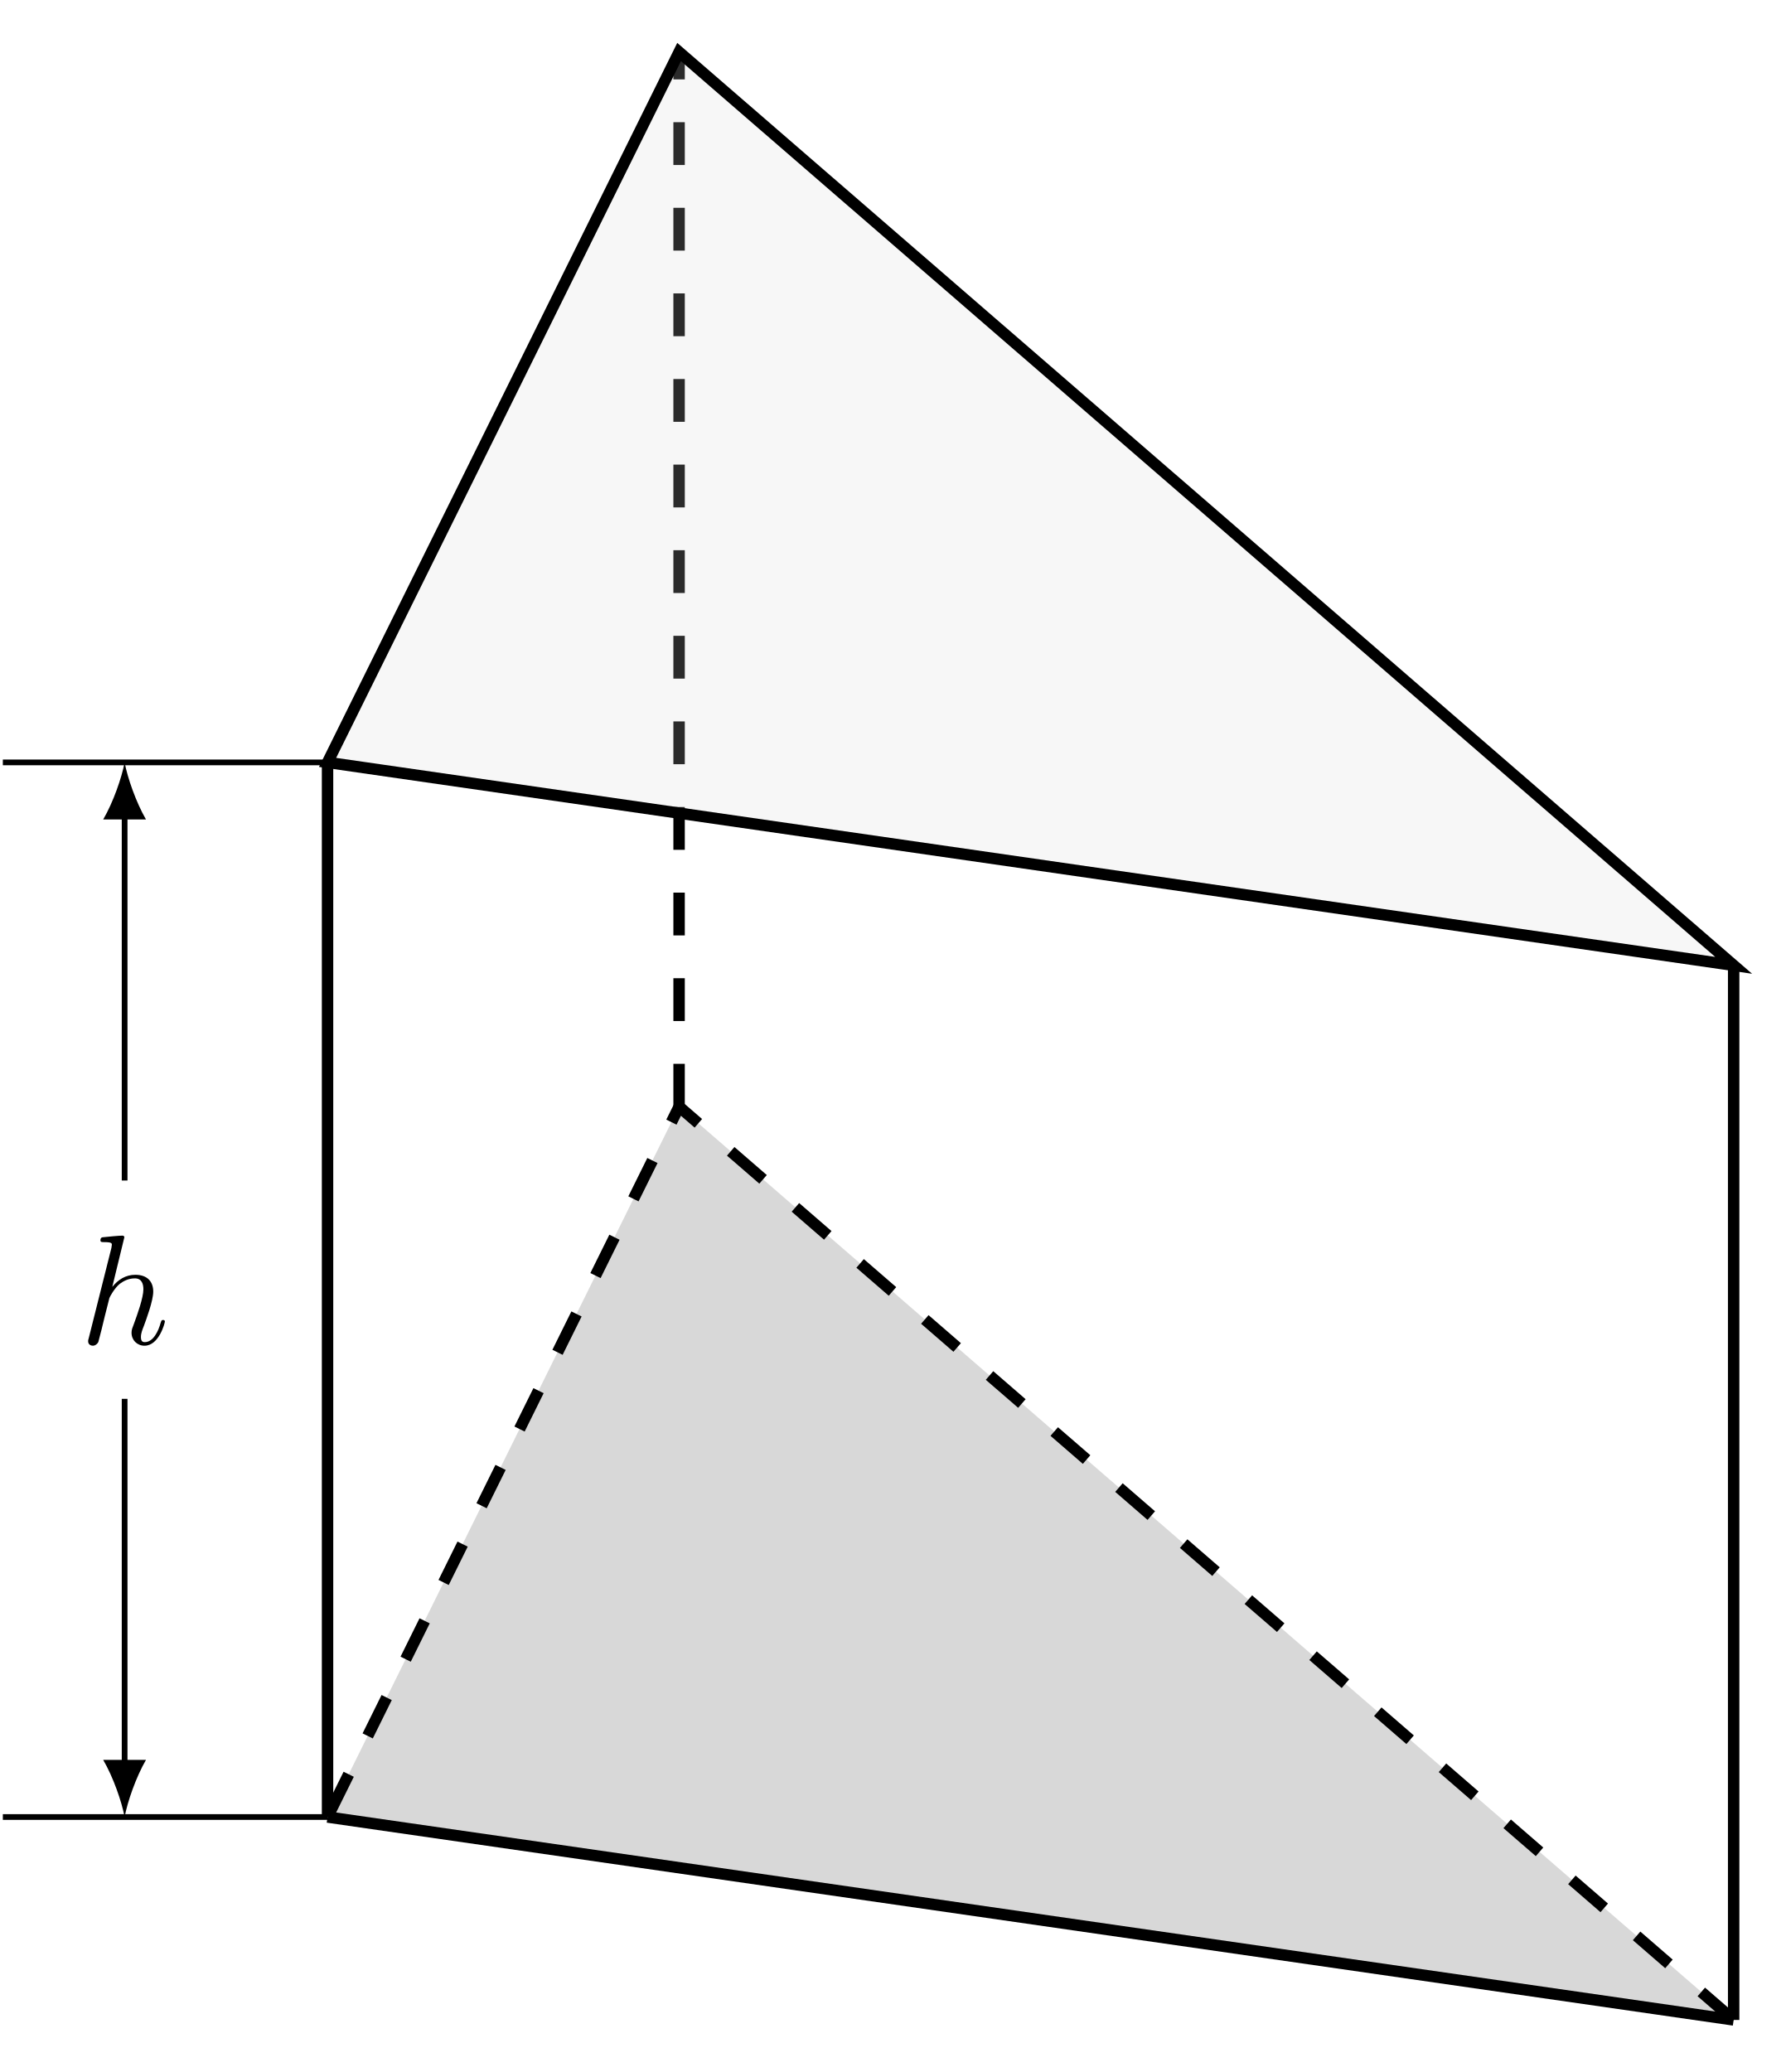
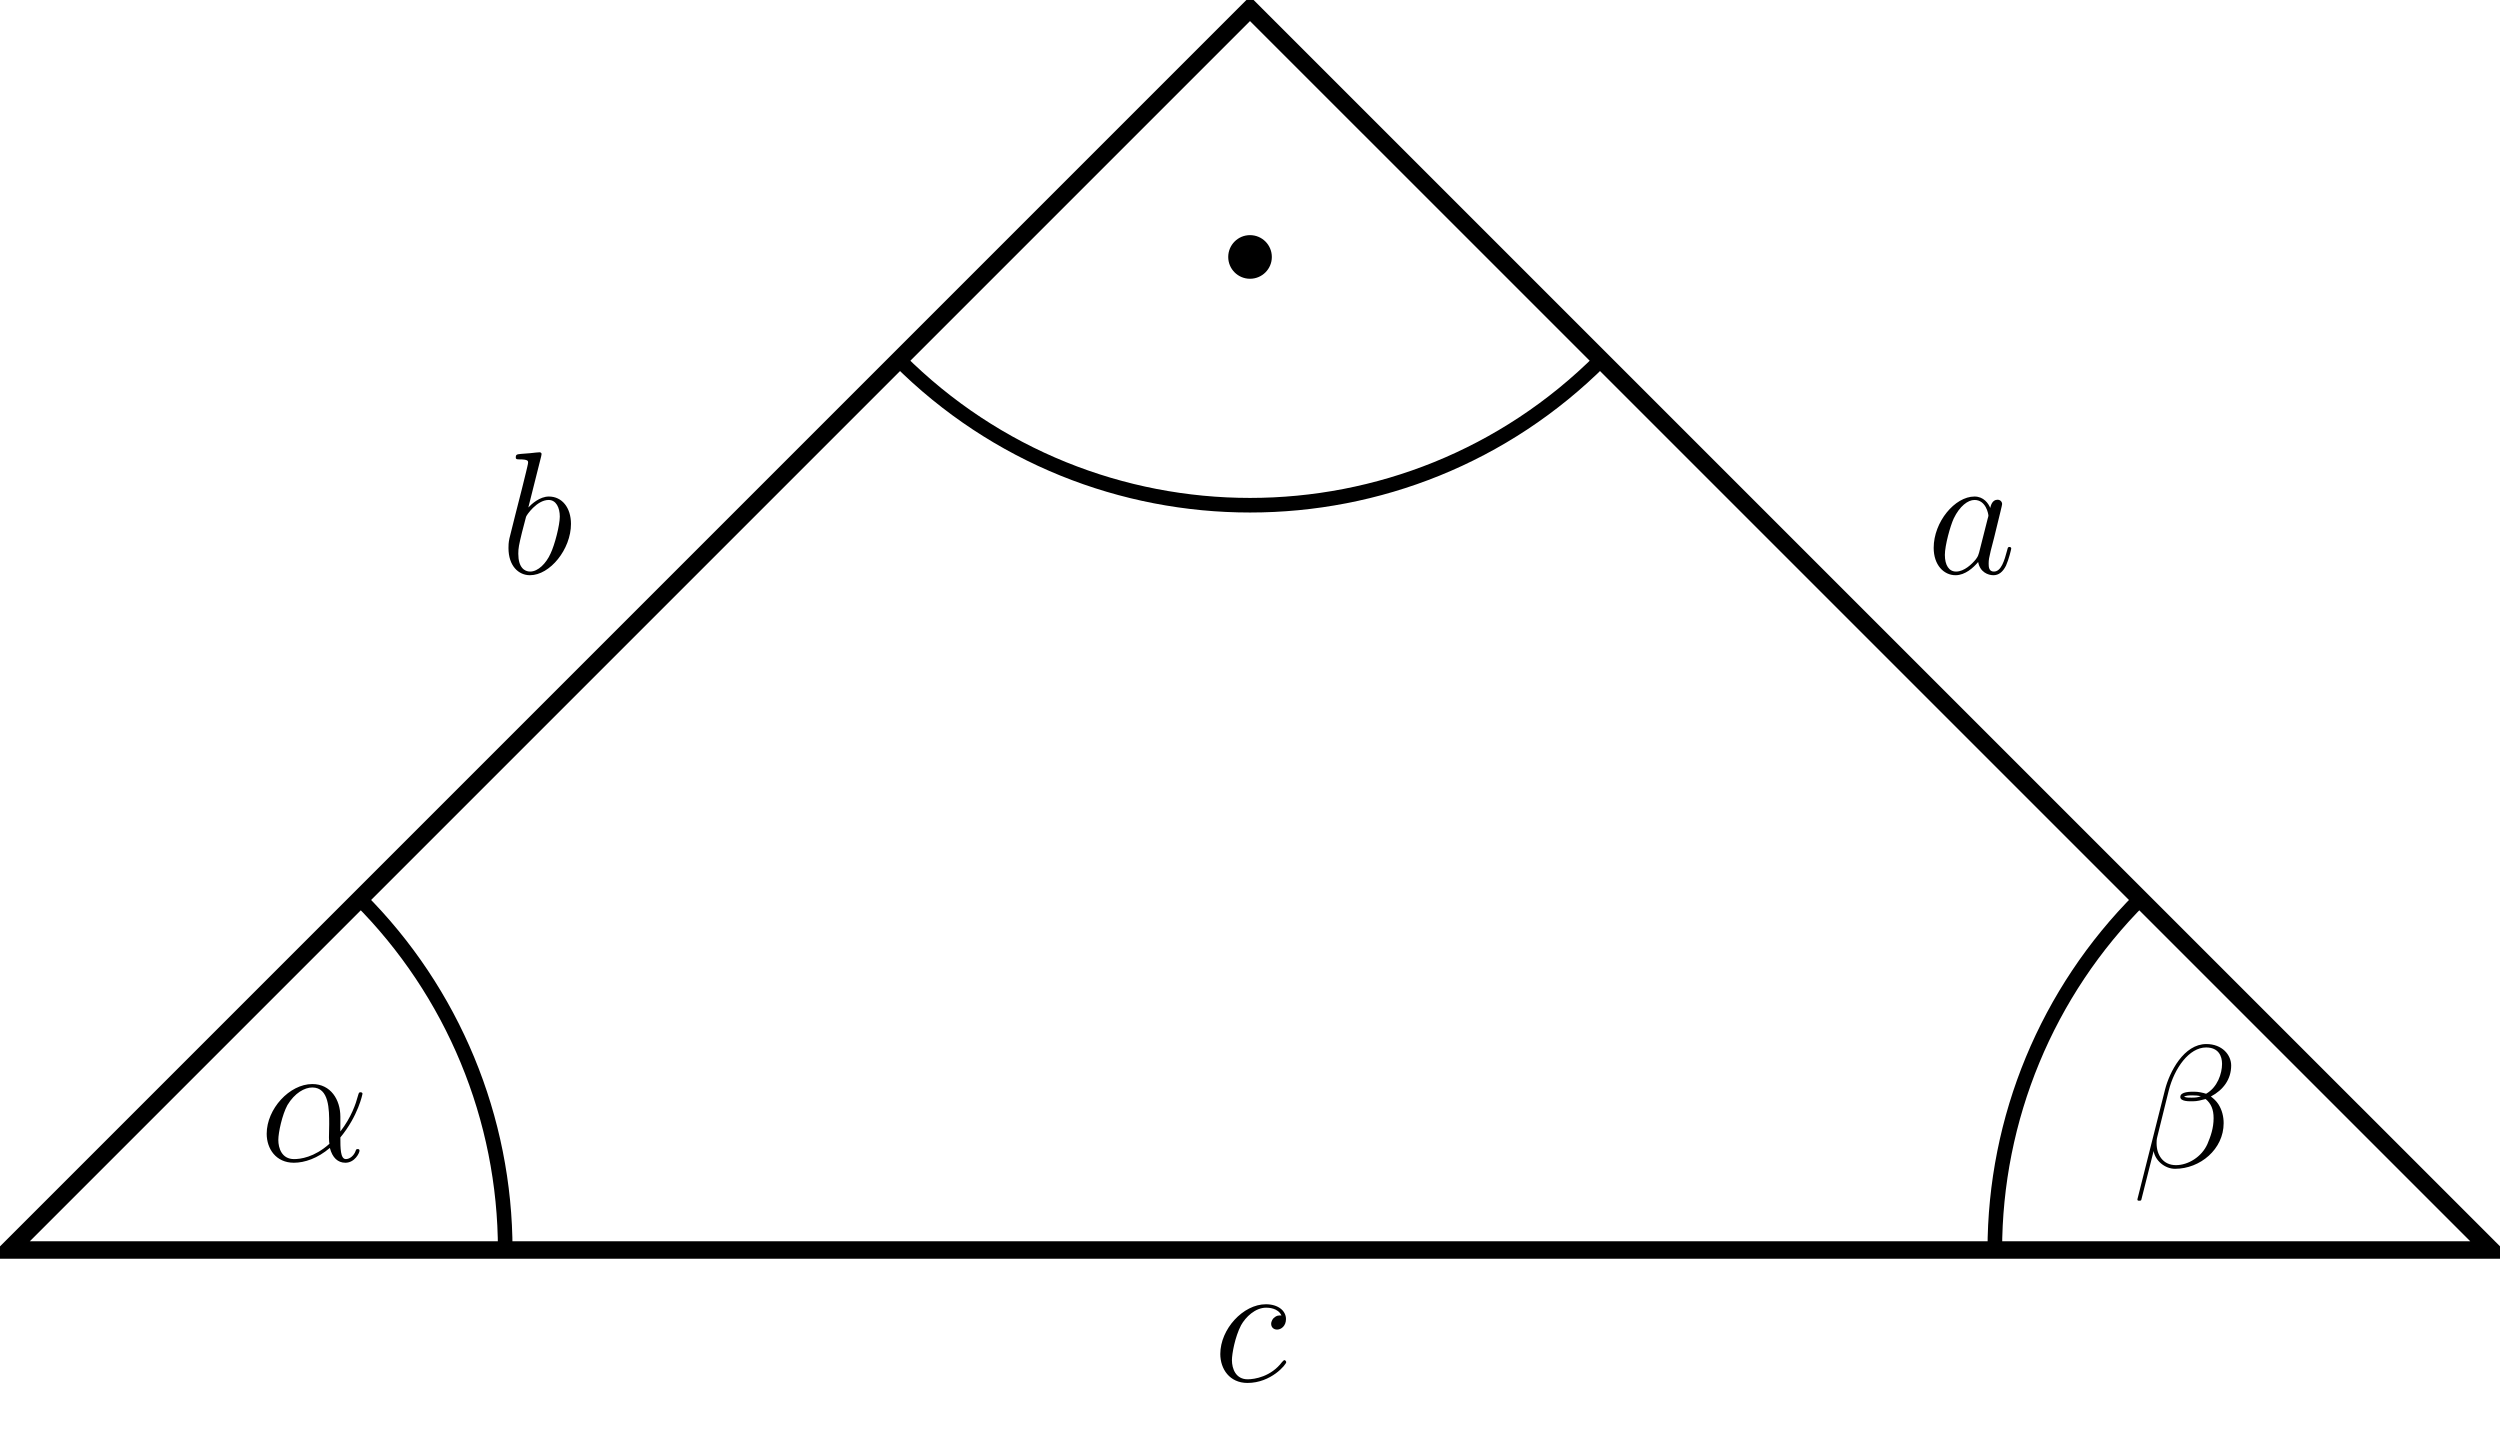
- <svg xmlns="http://www.w3.org/2000/svg" xmlns:xlink="http://www.w3.org/1999/xlink" width="124.708pt" height="144.698pt" viewBox="0 0 124.708 144.698" version="1.1">
+ <svg xmlns="http://www.w3.org/2000/svg" xmlns:xlink="http://www.w3.org/1999/xlink" width="171.274pt" height="98.256pt" viewBox="0 0 171.274 98.256" version="1.1">
  <defs>
    <g>
      <symbol overflow="visible" id="glyph0-0">
        <path style="stroke:none;" d="" />
      </symbol>
      <symbol overflow="visible" id="glyph0-1">
-         <path style="stroke:none;" d="M 3.125 -7.453 C 3.125 -7.453 3.125 -7.562 2.984 -7.562 C 2.734 -7.562 1.938 -7.484 1.656 -7.453 C 1.578 -7.453 1.453 -7.438 1.453 -7.234 C 1.453 -7.109 1.547 -7.109 1.719 -7.109 C 2.234 -7.109 2.25 -7.031 2.25 -6.922 L 2.219 -6.703 L 0.641 -0.422 C 0.594 -0.266 0.594 -0.25 0.594 -0.188 C 0.594 0.062 0.812 0.125 0.922 0.125 C 1.094 0.125 1.266 -0.016 1.312 -0.156 L 1.531 -1 L 1.766 -1.969 C 1.828 -2.219 1.891 -2.453 1.953 -2.703 C 1.969 -2.766 2.062 -3.125 2.078 -3.203 C 2.109 -3.297 2.438 -3.906 2.812 -4.203 C 3.047 -4.375 3.391 -4.578 3.859 -4.578 C 4.328 -4.578 4.453 -4.203 4.453 -3.812 C 4.453 -3.234 4.031 -2.047 3.781 -1.375 C 3.688 -1.125 3.625 -1 3.625 -0.781 C 3.625 -0.266 4.016 0.125 4.531 0.125 C 5.547 0.125 5.953 -1.469 5.953 -1.562 C 5.953 -1.672 5.859 -1.672 5.828 -1.672 C 5.719 -1.672 5.719 -1.641 5.656 -1.469 C 5.5 -0.891 5.141 -0.125 4.547 -0.125 C 4.359 -0.125 4.281 -0.234 4.281 -0.484 C 4.281 -0.75 4.391 -1.016 4.484 -1.25 C 4.656 -1.719 5.141 -3.016 5.141 -3.656 C 5.141 -4.359 4.719 -4.828 3.891 -4.828 C 3.203 -4.828 2.688 -4.484 2.281 -3.984 Z M 3.125 -7.453 " />
+         <path style="stroke:none;" d="M 5.531 -3.031 C 5.531 -4.188 4.875 -5.266 3.609 -5.266 C 2.047 -5.266 0.484 -3.562 0.484 -1.859 C 0.484 -0.828 1.125 0.125 2.344 0.125 C 3.078 0.125 3.969 -0.172 4.812 -0.891 C 4.984 -0.219 5.359 0.125 5.875 0.125 C 6.516 0.125 6.844 -0.547 6.844 -0.703 C 6.844 -0.812 6.75 -0.812 6.719 -0.812 C 6.625 -0.812 6.609 -0.781 6.578 -0.688 C 6.469 -0.375 6.188 -0.125 5.906 -0.125 C 5.531 -0.125 5.531 -0.891 5.531 -1.609 C 6.75 -3.078 7.047 -4.578 7.047 -4.594 C 7.047 -4.703 6.938 -4.703 6.906 -4.703 C 6.797 -4.703 6.797 -4.656 6.734 -4.453 C 6.594 -3.922 6.281 -2.984 5.531 -2.016 Z M 4.781 -1.172 C 3.734 -0.234 2.781 -0.125 2.359 -0.125 C 1.516 -0.125 1.281 -0.875 1.281 -1.438 C 1.281 -1.953 1.547 -3.172 1.906 -3.828 C 2.406 -4.656 3.078 -5.031 3.609 -5.031 C 4.766 -5.031 4.766 -3.516 4.766 -2.516 C 4.766 -2.219 4.75 -1.906 4.75 -1.609 C 4.75 -1.359 4.766 -1.297 4.781 -1.172 Z " />
+       </symbol>
+       <symbol overflow="visible" id="glyph0-2">
+         <path style="stroke:none;" d="M 6.766 -6.953 C 6.766 -7.672 6.156 -8.422 5.062 -8.422 C 3.531 -8.422 2.547 -6.531 2.234 -5.297 L 0.344 2.203 C 0.328 2.297 0.391 2.312 0.453 2.312 C 0.531 2.312 0.594 2.312 0.609 2.25 L 1.453 -1.094 C 1.562 -0.438 2.219 0.125 2.922 0.125 C 4.641 0.125 6.25 -1.219 6.25 -3 C 6.25 -3.453 6.141 -3.906 5.891 -4.297 C 5.75 -4.516 5.562 -4.688 5.375 -4.828 C 6.234 -5.281 6.766 -6.016 6.766 -6.953 Z M 4.688 -4.844 C 4.5 -4.766 4.297 -4.75 4.078 -4.75 C 3.906 -4.75 3.75 -4.734 3.531 -4.812 C 3.656 -4.891 3.844 -4.906 4.094 -4.906 C 4.297 -4.906 4.516 -4.891 4.688 -4.844 Z M 6.141 -7.062 C 6.141 -6.406 5.828 -5.453 5.047 -5.016 C 4.812 -5.094 4.5 -5.156 4.25 -5.156 C 4 -5.156 3.281 -5.172 3.281 -4.797 C 3.281 -4.469 3.938 -4.5 4.141 -4.5 C 4.453 -4.5 4.719 -4.578 5.016 -4.656 C 5.391 -4.344 5.562 -3.938 5.562 -3.344 C 5.562 -2.656 5.359 -2.094 5.141 -1.578 C 4.75 -0.688 3.812 -0.125 2.984 -0.125 C 2.109 -0.125 1.656 -0.812 1.656 -1.625 C 1.656 -1.734 1.656 -1.891 1.703 -2.062 L 2.484 -5.219 C 2.875 -6.781 3.891 -8.188 5.047 -8.188 C 5.906 -8.188 6.141 -7.594 6.141 -7.062 Z " />
+       </symbol>
+       <symbol overflow="visible" id="glyph0-3">
+         <path style="stroke:none;" d="M 3.594 -1.422 C 3.531 -1.219 3.531 -1.188 3.375 -0.969 C 3.109 -0.641 2.578 -0.125 2.016 -0.125 C 1.531 -0.125 1.25 -0.562 1.25 -1.266 C 1.25 -1.922 1.625 -3.266 1.859 -3.766 C 2.266 -4.609 2.828 -5.031 3.281 -5.031 C 4.078 -5.031 4.234 -4.047 4.234 -3.953 C 4.234 -3.938 4.203 -3.797 4.188 -3.766 Z M 4.359 -4.484 C 4.234 -4.797 3.906 -5.266 3.281 -5.266 C 1.938 -5.266 0.484 -3.531 0.484 -1.75 C 0.484 -0.578 1.172 0.125 1.984 0.125 C 2.641 0.125 3.203 -0.391 3.531 -0.781 C 3.656 -0.078 4.219 0.125 4.578 0.125 C 4.938 0.125 5.219 -0.094 5.438 -0.531 C 5.625 -0.938 5.797 -1.656 5.797 -1.703 C 5.797 -1.766 5.75 -1.812 5.672 -1.812 C 5.562 -1.812 5.562 -1.75 5.516 -1.578 C 5.328 -0.875 5.109 -0.125 4.609 -0.125 C 4.266 -0.125 4.25 -0.438 4.25 -0.672 C 4.25 -0.938 4.281 -1.078 4.391 -1.547 C 4.469 -1.844 4.531 -2.109 4.625 -2.453 C 5.062 -4.25 5.172 -4.672 5.172 -4.75 C 5.172 -4.906 5.047 -5.047 4.859 -5.047 C 4.484 -5.047 4.391 -4.625 4.359 -4.484 Z " />
+       </symbol>
+       <symbol overflow="visible" id="glyph0-4">
+         <path style="stroke:none;" d="M 2.766 -8 C 2.766 -8.047 2.797 -8.109 2.797 -8.172 C 2.797 -8.297 2.672 -8.297 2.656 -8.297 C 2.641 -8.297 2.219 -8.266 2 -8.234 C 1.797 -8.219 1.609 -8.203 1.406 -8.188 C 1.109 -8.156 1.031 -8.156 1.031 -7.938 C 1.031 -7.812 1.141 -7.812 1.266 -7.812 C 1.875 -7.812 1.875 -7.703 1.875 -7.594 C 1.875 -7.5 1.781 -7.156 1.734 -6.938 L 1.453 -5.797 C 1.328 -5.312 0.641 -2.609 0.594 -2.391 C 0.531 -2.094 0.531 -1.891 0.531 -1.734 C 0.531 -0.516 1.219 0.125 2 0.125 C 3.375 0.125 4.812 -1.656 4.812 -3.391 C 4.812 -4.5 4.203 -5.266 3.297 -5.266 C 2.672 -5.266 2.109 -4.75 1.891 -4.516 Z M 2.016 -0.125 C 1.625 -0.125 1.203 -0.406 1.203 -1.344 C 1.203 -1.734 1.25 -1.953 1.453 -2.797 C 1.5 -2.953 1.688 -3.719 1.734 -3.875 C 1.75 -3.969 2.469 -5.031 3.281 -5.031 C 3.797 -5.031 4.047 -4.5 4.047 -3.891 C 4.047 -3.312 3.703 -1.953 3.406 -1.344 C 3.109 -0.688 2.562 -0.125 2.016 -0.125 Z " />
+       </symbol>
+       <symbol overflow="visible" id="glyph0-5">
+         <path style="stroke:none;" d="M 4.672 -4.5 C 4.453 -4.5 4.344 -4.5 4.172 -4.344 C 4.094 -4.297 3.969 -4.109 3.969 -3.922 C 3.969 -3.688 4.141 -3.531 4.375 -3.531 C 4.656 -3.531 4.984 -3.781 4.984 -4.25 C 4.984 -4.828 4.438 -5.266 3.609 -5.266 C 2.047 -5.266 0.484 -3.562 0.484 -1.859 C 0.484 -0.828 1.125 0.125 2.344 0.125 C 3.969 0.125 5 -1.141 5 -1.297 C 5 -1.375 4.922 -1.438 4.875 -1.438 C 4.844 -1.438 4.828 -1.422 4.719 -1.312 C 3.953 -0.297 2.828 -0.125 2.359 -0.125 C 1.547 -0.125 1.281 -0.844 1.281 -1.438 C 1.281 -1.859 1.484 -3.016 1.906 -3.828 C 2.219 -4.391 2.875 -5.031 3.625 -5.031 C 3.781 -5.031 4.438 -5.016 4.672 -4.5 Z " />
      </symbol>
    </g>
-     <clipPath id="clip1">
-       <path d="M 11 115 L 124.707 115 L 124.707 144.699 L 11 144.699 Z M 11 115 " />
-     </clipPath>
-     <clipPath id="clip2">
-       <path d="M 11 66 L 124.707 66 L 124.707 144.699 L 11 144.699 Z M 11 66 " />
-     </clipPath>
-     <clipPath id="clip3">
-       <path d="M 11 0 L 124.707 0 L 124.707 79 L 11 79 Z M 11 0 " />
-     </clipPath>
  </defs>
  <g id="surface1">
-     <path style=" stroke:none;fill-rule:nonzero;fill:rgb(70%,70%,70%);fill-opacity:0.5;" d="M 121.074 141.062 L 47.426 77.281 L 22.875 126.891 Z M 121.074 141.062 " />
-     <g clip-path="url(#clip1)" clip-rule="nonzero">
-       <path style="fill:none;stroke-width:0.797;stroke-linecap:butt;stroke-linejoin:miter;stroke:rgb(0%,0%,0%);stroke-opacity:1;stroke-miterlimit:10;" d="M -24.55 -7.089 L 73.649 -21.261 " transform="matrix(1,0,0,-1,47.425,119.802)" />
+     <path style="fill:none;stroke-width:1.196;stroke-linecap:butt;stroke-linejoin:miter;stroke:rgb(0%,0%,0%);stroke-opacity:1;stroke-miterlimit:10;" d="M -0 0 L 170.082 0 L 85.039 85.039 Z " transform="matrix(1,0,0,-1,0.598,85.637)" />
+     <path style="fill:none;stroke-width:1;stroke-linecap:butt;stroke-linejoin:miter;stroke:rgb(0%,0%,0%);stroke-opacity:1;stroke-miterlimit:10;" d="M 34.015 0 C 34.015 9.02 30.429 17.676 24.054 24.055 " transform="matrix(1,0,0,-1,0.598,85.637)" />
+     <g style="fill:rgb(0%,0%,0%);fill-opacity:1;">
+       <use xlink:href="#glyph0-1" x="17.787" y="79.534" />
    </g>
-     <g clip-path="url(#clip2)" clip-rule="nonzero">
-       <path style="fill:none;stroke-width:0.797;stroke-linecap:butt;stroke-linejoin:miter;stroke:rgb(0%,0%,0%);stroke-opacity:1;stroke-dasharray:2.989,2.989;stroke-miterlimit:10;" d="M 73.649 -21.261 L 0.001 42.521 L -24.55 -7.089 " transform="matrix(1,0,0,-1,47.425,119.802)" />
+     <path style="fill:none;stroke-width:1;stroke-linecap:butt;stroke-linejoin:miter;stroke:rgb(0%,0%,0%);stroke-opacity:1;stroke-miterlimit:10;" d="M 146.027 24.051 C 139.648 17.676 136.066 9.02 136.066 0 " transform="matrix(1,0,0,-1,0.598,85.637)" />
+     <g style="fill:rgb(0%,0%,0%);fill-opacity:1;">
+       <use xlink:href="#glyph0-2" x="146.091" y="79.949" />
    </g>
-     <path style="fill:none;stroke-width:0.797;stroke-linecap:butt;stroke-linejoin:miter;stroke:rgb(0%,0%,0%);stroke-opacity:1;stroke-miterlimit:10;" d="M 73.649 -21.261 L 73.649 52.388 " transform="matrix(1,0,0,-1,47.425,119.802)" />
-     <path style="fill:none;stroke-width:0.797;stroke-linecap:butt;stroke-linejoin:miter;stroke:rgb(0%,0%,0%);stroke-opacity:1;stroke-miterlimit:10;" d="M -24.55 -7.089 L -24.55 66.56 " transform="matrix(1,0,0,-1,47.425,119.802)" />
-     <path style="fill:none;stroke-width:0.797;stroke-linecap:butt;stroke-linejoin:miter;stroke:rgb(0%,0%,0%);stroke-opacity:1;stroke-dasharray:2.989,2.989;stroke-miterlimit:10;" d="M 0.001 42.521 L 0.001 116.169 " transform="matrix(1,0,0,-1,47.425,119.802)" />
-     <path style=" stroke:none;fill-rule:nonzero;fill:rgb(84.999%,84.999%,84.999%);fill-opacity:0.2;" d="M 121.074 67.414 L 47.426 3.633 L 22.875 53.242 Z M 121.074 67.414 " />
-     <g clip-path="url(#clip3)" clip-rule="nonzero">
-       <path style="fill:none;stroke-width:0.797;stroke-linecap:butt;stroke-linejoin:miter;stroke:rgb(0%,0%,0%);stroke-opacity:1;stroke-miterlimit:10;" d="M 73.649 52.388 L 0.001 116.169 L -24.55 66.56 Z M 73.649 52.388 " transform="matrix(1,0,0,-1,47.425,119.802)" />
+     <path style="fill:none;stroke-width:1;stroke-linecap:butt;stroke-linejoin:miter;stroke:rgb(0%,0%,0%);stroke-opacity:1;stroke-miterlimit:10;" d="M 60.988 60.989 C 74.273 47.703 95.808 47.703 109.093 60.989 " transform="matrix(1,0,0,-1,0.598,85.637)" />
+     <path style=" stroke:none;fill-rule:nonzero;fill:rgb(0%,0%,0%);fill-opacity:1;" d="M 87.133 17.605 C 87.133 16.781 86.465 16.109 85.637 16.109 C 84.812 16.109 84.145 16.781 84.145 17.605 C 84.145 18.43 84.812 19.098 85.637 19.098 C 86.465 19.098 87.133 18.43 87.133 17.605 Z " />
+     <g style="fill:rgb(0%,0%,0%);fill-opacity:1;">
+       <use xlink:href="#glyph0-3" x="131.992" y="39.283" />
    </g>
-     <path style="fill:none;stroke-width:0.399;stroke-linecap:butt;stroke-linejoin:miter;stroke:rgb(0%,0%,0%);stroke-opacity:1;stroke-miterlimit:10;" d="M -24.55 -7.089 L -47.226 -7.089 " transform="matrix(1,0,0,-1,47.425,119.802)" />
-     <path style="fill:none;stroke-width:0.399;stroke-linecap:butt;stroke-linejoin:miter;stroke:rgb(0%,0%,0%);stroke-opacity:1;stroke-miterlimit:10;" d="M -24.55 66.56 L -47.226 66.56 " transform="matrix(1,0,0,-1,47.425,119.802)" />
    <g style="fill:rgb(0%,0%,0%);fill-opacity:1;">
-       <use xlink:href="#glyph0-1" x="5.561" y="93.853" />
+       <use xlink:href="#glyph0-4" x="34.305" y="39.283" />
    </g>
-     <path style="fill:none;stroke-width:0.399;stroke-linecap:butt;stroke-linejoin:miter;stroke:rgb(0%,0%,0%);stroke-opacity:1;stroke-miterlimit:10;" d="M -38.722 -3.499 L -38.722 22.114 " transform="matrix(1,0,0,-1,47.425,119.802)" />
-     <path style=" stroke:none;fill-rule:nonzero;fill:rgb(0%,0%,0%);fill-opacity:1;" d="M 8.703 126.891 C 8.902 125.824 9.5 124.098 10.195 122.902 L 7.207 122.902 C 7.906 124.098 8.504 125.824 8.703 126.891 " />
-     <path style="fill:none;stroke-width:0.399;stroke-linecap:butt;stroke-linejoin:miter;stroke:rgb(0%,0%,0%);stroke-opacity:1;stroke-miterlimit:10;" d="M -38.722 37.361 L -38.722 62.974 " transform="matrix(1,0,0,-1,47.425,119.802)" />
-     <path style=" stroke:none;fill-rule:nonzero;fill:rgb(0%,0%,0%);fill-opacity:1;" d="M 8.703 53.242 C 8.504 54.305 7.906 56.031 7.207 57.227 L 10.195 57.227 C 9.5 56.031 8.902 54.305 8.703 53.242 " />
+     <g style="fill:rgb(0%,0%,0%);fill-opacity:1;">
+       <use xlink:href="#glyph0-5" x="83.118" y="94.62" />
+     </g>
  </g>
</svg>
